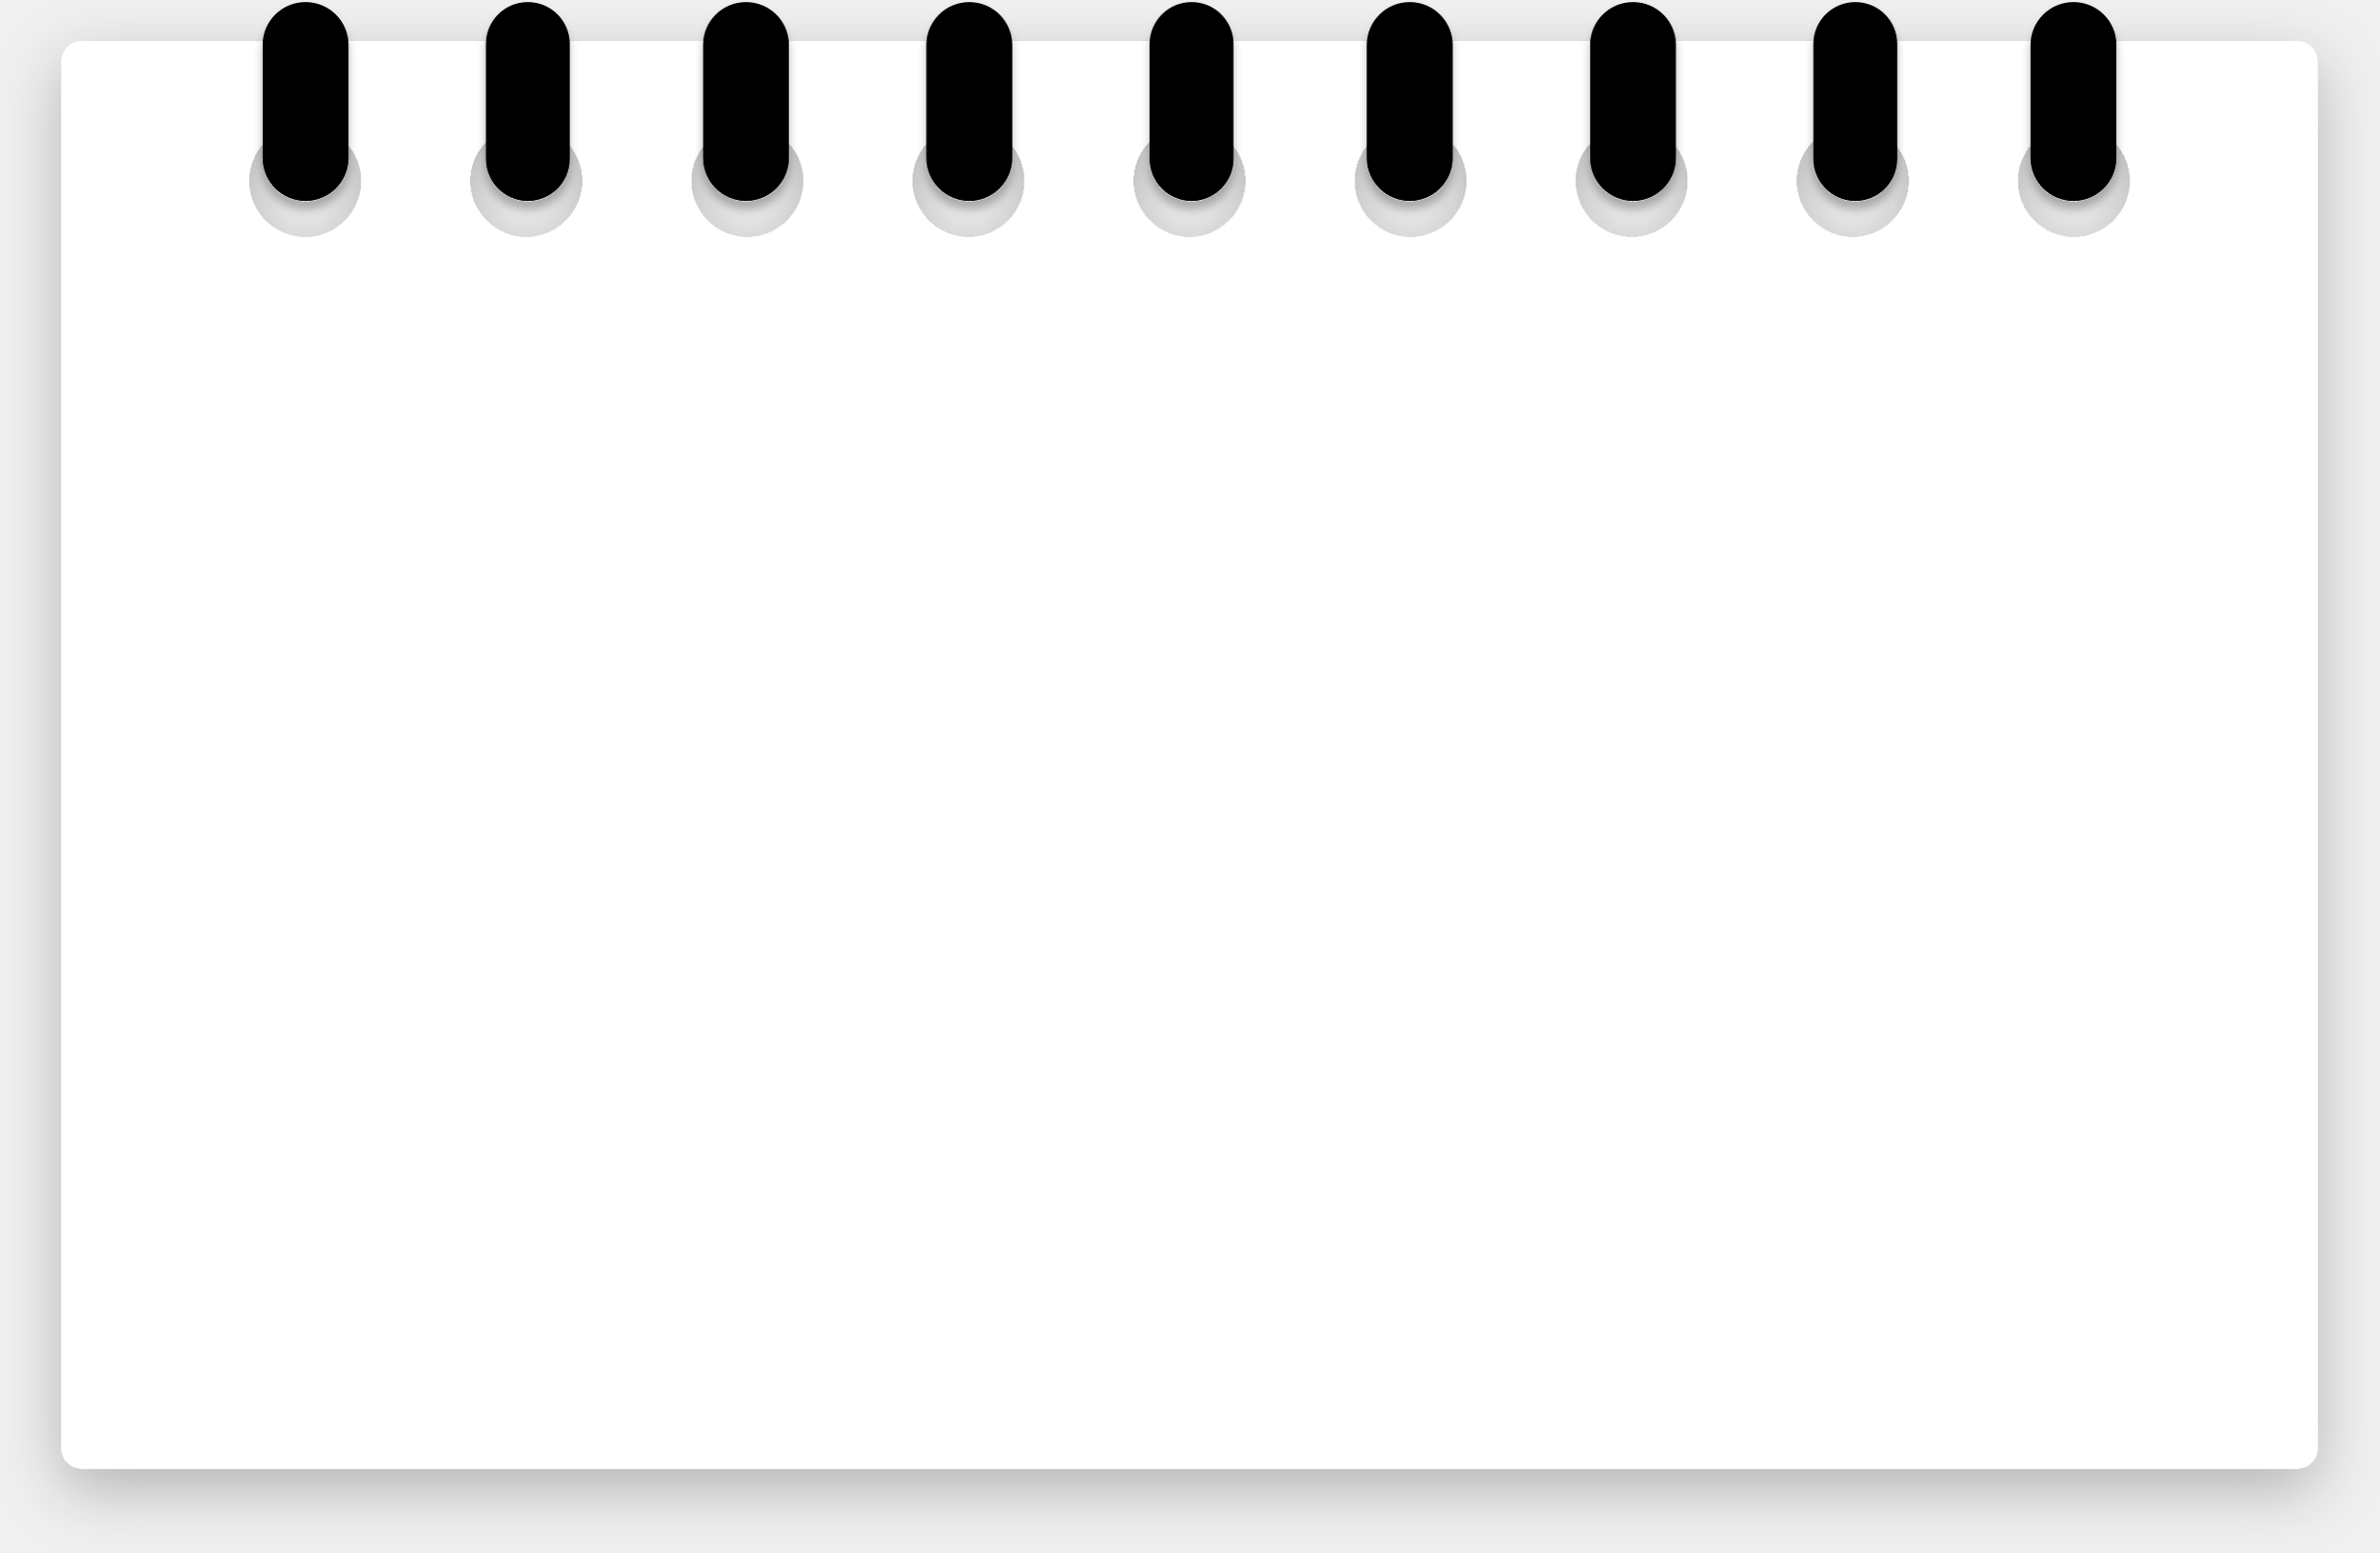
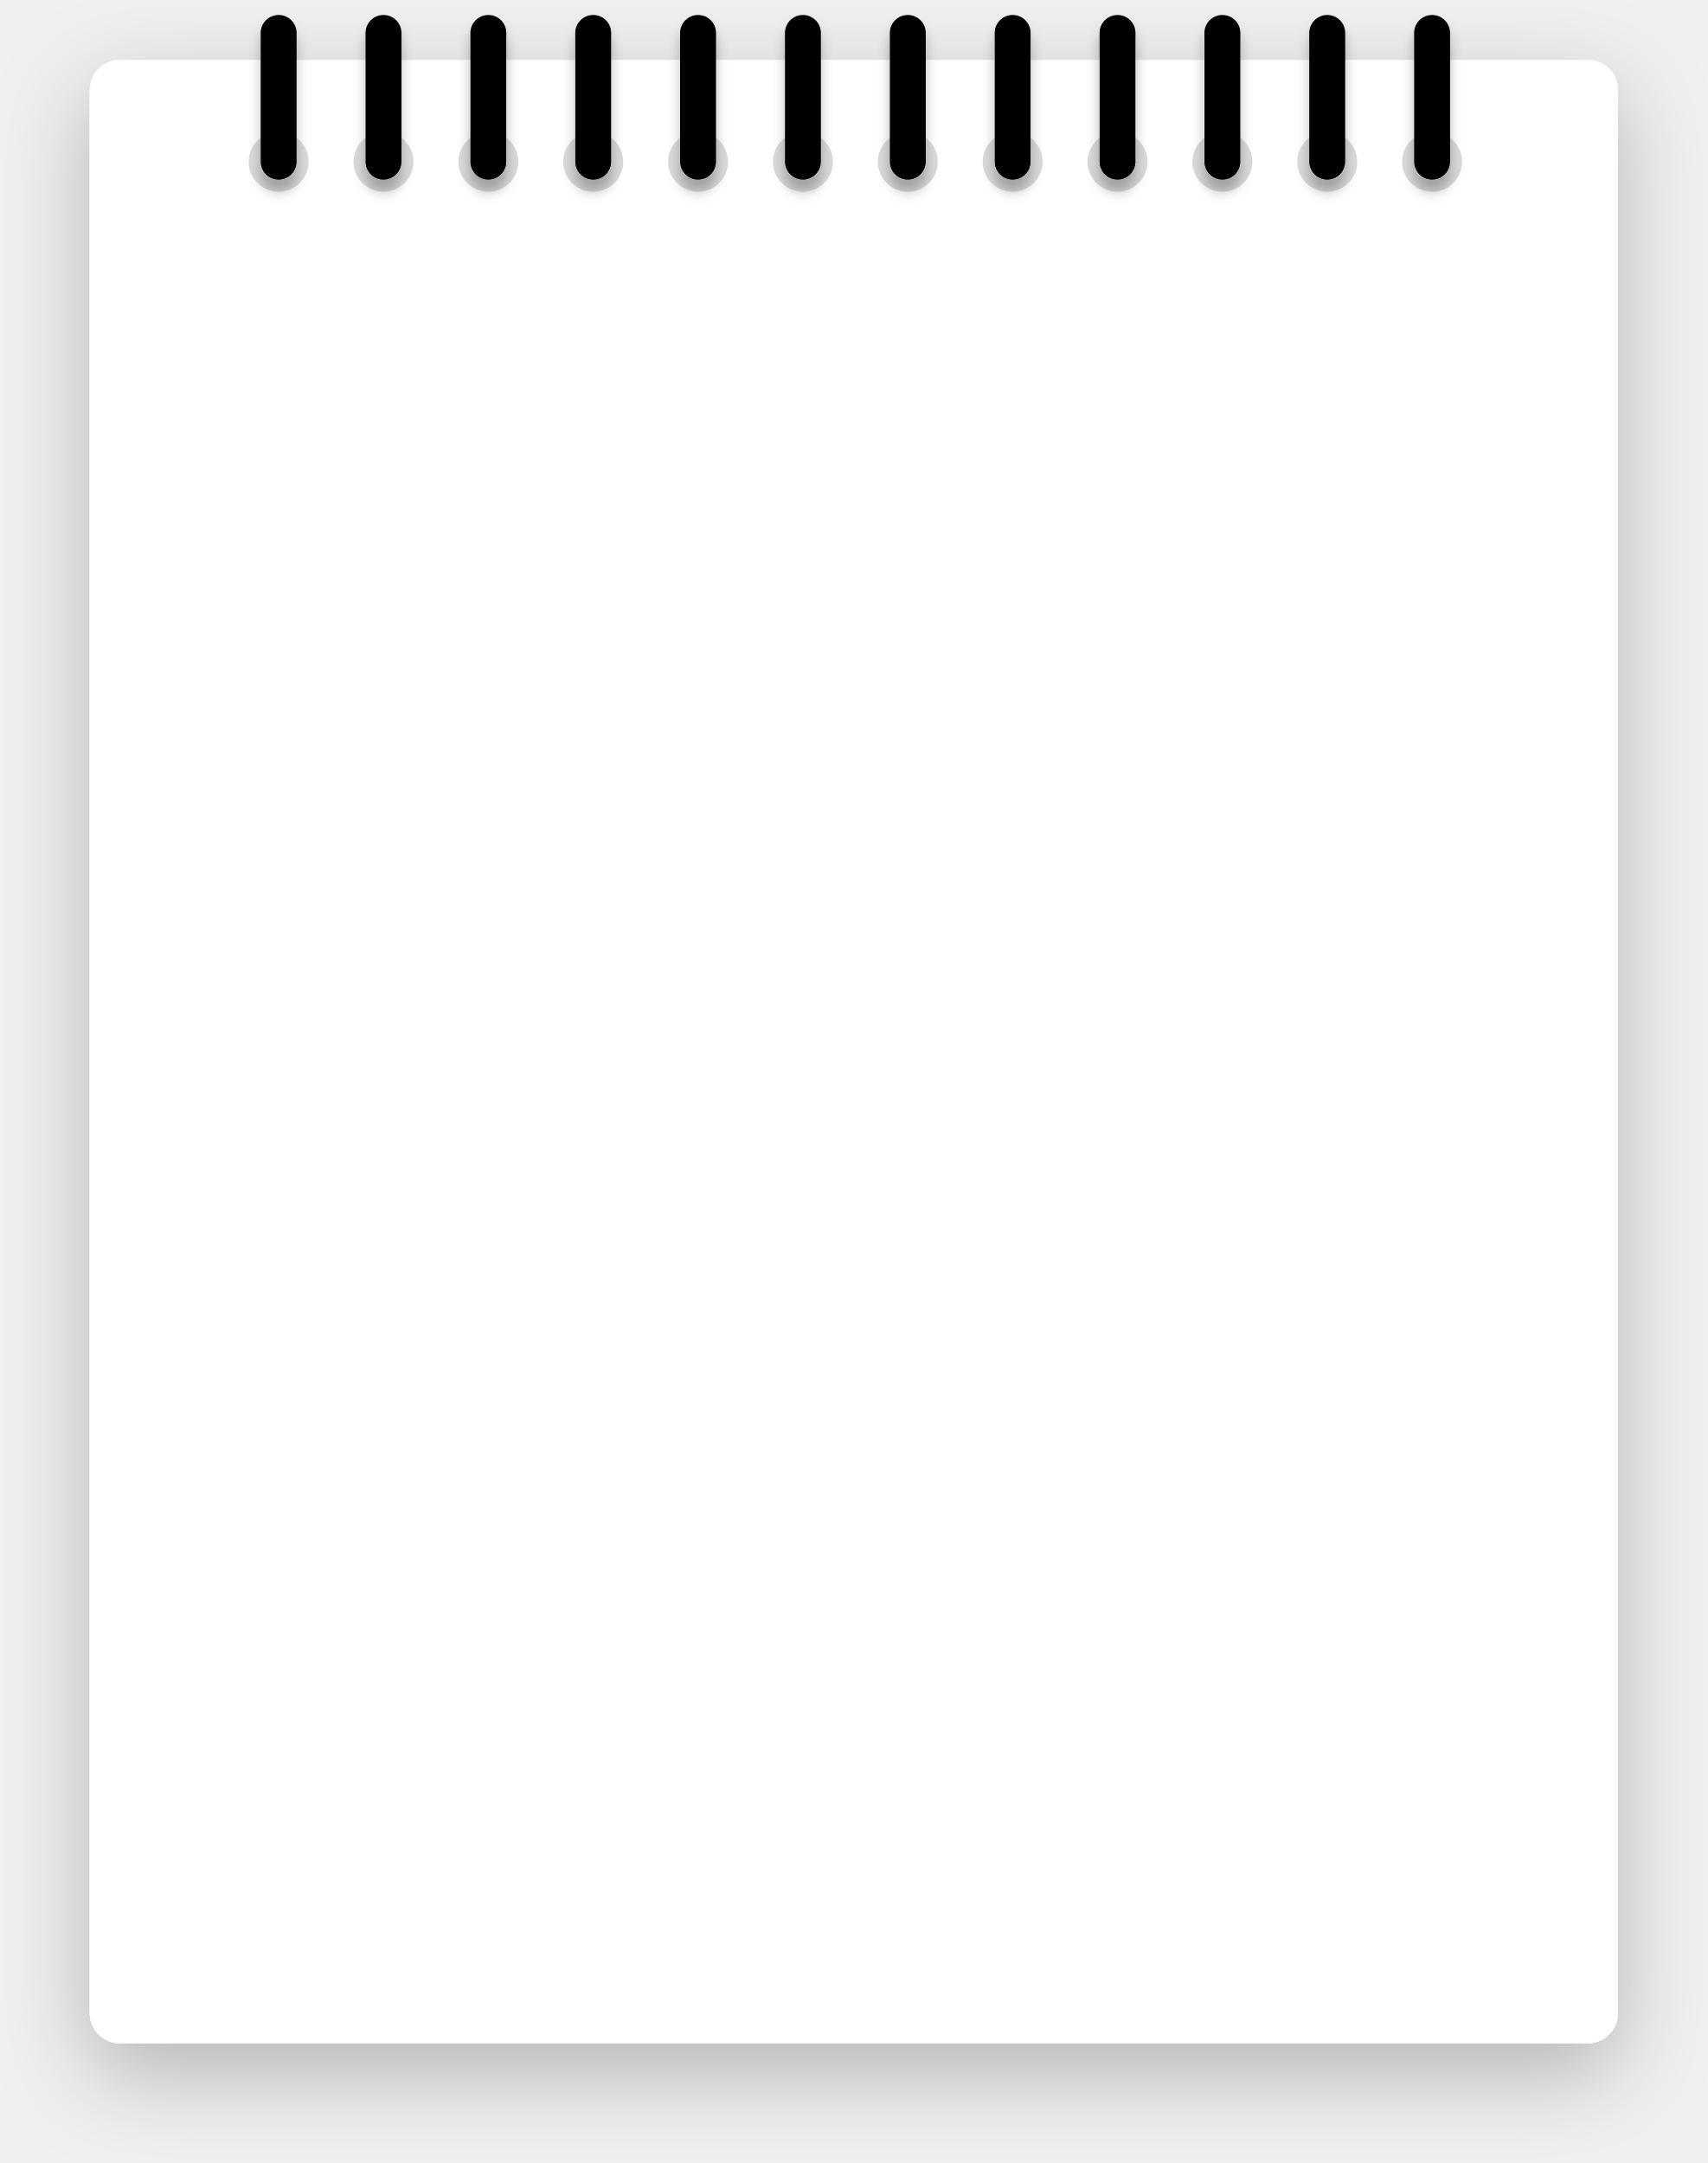
- <svg xmlns="http://www.w3.org/2000/svg" width="1160" height="757" viewBox="0 0 1160 757" fill="none">
-   <g filter="url(#filter0_d_666_1907)">
-     <path fill-rule="evenodd" clip-rule="evenodd" d="M40 20C34.477 20 30 24.477 30 30V706.066C30 711.588 34.477 716.066 40 716.066H1120C1125.52 716.066 1130 711.588 1130 706.066V30C1130 24.477 1125.52 20 1120 20H40ZM148.8 115.7C163.988 115.7 176.3 103.388 176.3 88.2C176.3 73.012 163.988 60.7 148.8 60.7C133.612 60.7 121.3 73.012 121.3 88.2C121.3 103.388 133.612 115.7 148.8 115.7ZM284.1 88.2C284.1 103.388 271.788 115.7 256.6 115.7C241.412 115.7 229.1 103.388 229.1 88.2C229.1 73.012 241.412 60.7 256.6 60.7C271.788 60.7 284.1 73.012 284.1 88.2ZM364.4 115.7C379.588 115.7 391.9 103.388 391.9 88.2C391.9 73.012 379.588 60.7 364.4 60.7C349.212 60.7 336.9 73.012 336.9 88.2C336.9 103.388 349.212 115.7 364.4 115.7ZM499.7 88.2C499.7 103.388 487.388 115.7 472.2 115.7C457.012 115.7 444.7 103.388 444.7 88.2C444.7 73.012 457.012 60.7 472.2 60.7C487.388 60.7 499.7 73.012 499.7 88.2ZM580 115.7C595.188 115.7 607.5 103.388 607.5 88.2C607.5 73.012 595.188 60.7 580 60.7C564.812 60.7 552.5 73.012 552.5 88.2C552.5 103.388 564.812 115.7 580 115.7ZM715.3 88.2C715.3 103.388 702.988 115.7 687.8 115.7C672.612 115.7 660.3 103.388 660.3 88.2C660.3 73.012 672.612 60.7 687.8 60.7C702.988 60.7 715.3 73.012 715.3 88.2ZM795.6 115.7C810.788 115.7 823.1 103.388 823.1 88.2C823.1 73.012 810.788 60.7 795.6 60.7C780.412 60.7 768.1 73.012 768.1 88.2C768.1 103.388 780.412 115.7 795.6 115.7ZM930.9 88.2C930.9 103.388 918.588 115.7 903.4 115.7C888.212 115.7 875.9 103.388 875.9 88.2C875.9 73.012 888.212 60.7 903.4 60.7C918.588 60.7 930.9 73.012 930.9 88.2ZM1011.2 115.7C1026.39 115.7 1038.7 103.388 1038.7 88.2C1038.7 73.012 1026.39 60.7 1011.2 60.7C996.012 60.7 983.7 73.012 983.7 88.2C983.7 103.388 996.012 115.7 1011.2 115.7Z" fill="white" />
+ <svg xmlns="http://www.w3.org/2000/svg" width="570" height="722" viewBox="0 0 570 722" fill="none">
+   <g filter="url(#filter0_d_714_2475)">
+     <rect x="30" y="20" width="510" height="662" rx="10" fill="white" />
  </g>
-   <g filter="url(#filter1_d_666_1907)">
-     <rect x="128" y="1" width="41.954" height="97" rx="20.977" fill="black" />
+   <circle cx="93" cy="54" r="10" fill="#D9D9D9" />
+   <circle cx="128" cy="54" r="10" fill="#D9D9D9" />
+   <circle cx="163" cy="54" r="10" fill="#D9D9D9" />
+   <circle cx="198" cy="54" r="10" fill="#D9D9D9" />
+   <circle cx="233" cy="54" r="10" fill="#D9D9D9" />
+   <circle cx="268" cy="54" r="10" fill="#D9D9D9" />
+   <circle cx="303" cy="54" r="10" fill="#D9D9D9" />
+   <circle cx="338" cy="54" r="10" fill="#D9D9D9" />
+   <circle cx="373" cy="54" r="10" fill="#D9D9D9" />
+   <circle cx="408" cy="54" r="10" fill="#D9D9D9" />
+   <circle cx="443" cy="54" r="10" fill="#D9D9D9" />
+   <circle cx="478" cy="54" r="10" fill="#D9D9D9" />
+   <g filter="url(#filter1_d_714_2475)">
+     <rect x="87" y="5" width="12" height="55" rx="6" fill="black" />
  </g>
-   <g filter="url(#filter2_d_666_1907)">
-     <rect x="236.88" y="1" width="40.955" height="97" rx="20.477" fill="black" />
+   <g filter="url(#filter2_d_714_2475)">
+     <rect x="122" y="5" width="12" height="55" rx="6" fill="black" />
  </g>
-   <g filter="url(#filter3_d_666_1907)">
-     <rect x="342.762" y="1" width="41.954" height="97" rx="20.977" fill="black" />
+   <g filter="url(#filter3_d_714_2475)">
+     <rect x="157" y="5" width="12" height="55" rx="6" fill="black" />
  </g>
-   <g filter="url(#filter4_d_666_1907)">
-     <rect x="775.284" y="1" width="41.954" height="97" rx="20.977" fill="black" />
+   <g filter="url(#filter4_d_714_2475)">
+     <rect x="192" y="5" width="12" height="55" rx="6" fill="black" />
  </g>
-   <g filter="url(#filter5_d_666_1907)">
-     <rect x="884.164" y="1" width="40.955" height="97" rx="20.477" fill="black" />
+   <g filter="url(#filter5_d_714_2475)">
+     <rect x="227" y="5" width="12" height="55" rx="6" fill="black" />
  </g>
-   <g filter="url(#filter6_d_666_1907)">
-     <rect x="990.046" y="1" width="41.954" height="97" rx="20.977" fill="black" />
+   <g filter="url(#filter6_d_714_2475)">
+     <rect x="262" y="5" width="12" height="55" rx="6" fill="black" />
  </g>
-   <g filter="url(#filter7_d_666_1907)">
-     <rect x="451.642" y="1" width="41.954" height="97" rx="20.977" fill="black" />
+   <g filter="url(#filter7_d_714_2475)">
+     <rect x="297" y="5" width="12" height="55" rx="6" fill="black" />
  </g>
-   <g filter="url(#filter8_d_666_1907)">
-     <rect x="560.522" y="1" width="40.955" height="97" rx="20.477" fill="black" />
+   <g filter="url(#filter8_d_714_2475)">
+     <rect x="332" y="5" width="12" height="55" rx="6" fill="black" />
  </g>
-   <g filter="url(#filter9_d_666_1907)">
-     <rect x="666.404" y="1" width="41.954" height="97" rx="20.977" fill="black" />
+   <g filter="url(#filter9_d_714_2475)">
+     <rect x="367" y="5" width="12" height="55" rx="6" fill="black" />
+   </g>
+   <g filter="url(#filter10_d_714_2475)">
+     <rect x="402" y="5" width="12" height="55" rx="6" fill="black" />
+   </g>
+   <g filter="url(#filter11_d_714_2475)">
+     <rect x="437" y="5" width="12" height="55" rx="6" fill="black" />
+   </g>
+   <g filter="url(#filter12_d_714_2475)">
+     <rect x="472" y="5" width="12" height="55" rx="6" fill="black" />
  </g>
  <defs>
-     <filter id="filter0_d_666_1907" x="0" y="0" width="1160" height="756.065" filterUnits="userSpaceOnUse" color-interpolation-filters="sRGB">
+     <filter id="filter0_d_714_2475" x="0" y="0" width="570" height="722" filterUnits="userSpaceOnUse" color-interpolation-filters="sRGB">
      <feFlood flood-opacity="0" result="BackgroundImageFix" />
      <feColorMatrix in="SourceAlpha" type="matrix" values="0 0 0 0 0 0 0 0 0 0 0 0 0 0 0 0 0 0 127 0" result="hardAlpha" />
      <feOffset dy="10" />
      <feGaussianBlur stdDeviation="15" />
      <feComposite in2="hardAlpha" operator="out" />
      <feColorMatrix type="matrix" values="0 0 0 0 0 0 0 0 0 0 0 0 0 0 0 0 0 0 0.25 0" />
-       <feBlend mode="normal" in2="BackgroundImageFix" result="effect1_dropShadow_666_1907" />
-       <feBlend mode="normal" in="SourceGraphic" in2="effect1_dropShadow_666_1907" result="shape" />
+       <feBlend mode="normal" in2="BackgroundImageFix" result="effect1_dropShadow_714_2475" />
+       <feBlend mode="normal" in="SourceGraphic" in2="effect1_dropShadow_714_2475" result="shape" />
    </filter>
-     <filter id="filter1_d_666_1907" x="124" y="1" width="49.954" height="105" filterUnits="userSpaceOnUse" color-interpolation-filters="sRGB">
+     <filter id="filter1_d_714_2475" x="83" y="5" width="20" height="63" filterUnits="userSpaceOnUse" color-interpolation-filters="sRGB">
      <feFlood flood-opacity="0" result="BackgroundImageFix" />
      <feColorMatrix in="SourceAlpha" type="matrix" values="0 0 0 0 0 0 0 0 0 0 0 0 0 0 0 0 0 0 127 0" result="hardAlpha" />
      <feOffset dy="4" />
      <feGaussianBlur stdDeviation="2" />
      <feComposite in2="hardAlpha" operator="out" />
      <feColorMatrix type="matrix" values="0 0 0 0 0 0 0 0 0 0 0 0 0 0 0 0 0 0 0.25 0" />
-       <feBlend mode="normal" in2="BackgroundImageFix" result="effect1_dropShadow_666_1907" />
-       <feBlend mode="normal" in="SourceGraphic" in2="effect1_dropShadow_666_1907" result="shape" />
+       <feBlend mode="normal" in2="BackgroundImageFix" result="effect1_dropShadow_714_2475" />
+       <feBlend mode="normal" in="SourceGraphic" in2="effect1_dropShadow_714_2475" result="shape" />
    </filter>
-     <filter id="filter2_d_666_1907" x="232.88" y="1" width="48.955" height="105" filterUnits="userSpaceOnUse" color-interpolation-filters="sRGB">
+     <filter id="filter2_d_714_2475" x="118" y="5" width="20" height="63" filterUnits="userSpaceOnUse" color-interpolation-filters="sRGB">
      <feFlood flood-opacity="0" result="BackgroundImageFix" />
      <feColorMatrix in="SourceAlpha" type="matrix" values="0 0 0 0 0 0 0 0 0 0 0 0 0 0 0 0 0 0 127 0" result="hardAlpha" />
      <feOffset dy="4" />
      <feGaussianBlur stdDeviation="2" />
      <feComposite in2="hardAlpha" operator="out" />
      <feColorMatrix type="matrix" values="0 0 0 0 0 0 0 0 0 0 0 0 0 0 0 0 0 0 0.25 0" />
-       <feBlend mode="normal" in2="BackgroundImageFix" result="effect1_dropShadow_666_1907" />
-       <feBlend mode="normal" in="SourceGraphic" in2="effect1_dropShadow_666_1907" result="shape" />
+       <feBlend mode="normal" in2="BackgroundImageFix" result="effect1_dropShadow_714_2475" />
+       <feBlend mode="normal" in="SourceGraphic" in2="effect1_dropShadow_714_2475" result="shape" />
    </filter>
-     <filter id="filter3_d_666_1907" x="338.762" y="1" width="49.954" height="105" filterUnits="userSpaceOnUse" color-interpolation-filters="sRGB">
+     <filter id="filter3_d_714_2475" x="153" y="5" width="20" height="63" filterUnits="userSpaceOnUse" color-interpolation-filters="sRGB">
      <feFlood flood-opacity="0" result="BackgroundImageFix" />
      <feColorMatrix in="SourceAlpha" type="matrix" values="0 0 0 0 0 0 0 0 0 0 0 0 0 0 0 0 0 0 127 0" result="hardAlpha" />
      <feOffset dy="4" />
      <feGaussianBlur stdDeviation="2" />
      <feComposite in2="hardAlpha" operator="out" />
      <feColorMatrix type="matrix" values="0 0 0 0 0 0 0 0 0 0 0 0 0 0 0 0 0 0 0.25 0" />
-       <feBlend mode="normal" in2="BackgroundImageFix" result="effect1_dropShadow_666_1907" />
-       <feBlend mode="normal" in="SourceGraphic" in2="effect1_dropShadow_666_1907" result="shape" />
+       <feBlend mode="normal" in2="BackgroundImageFix" result="effect1_dropShadow_714_2475" />
+       <feBlend mode="normal" in="SourceGraphic" in2="effect1_dropShadow_714_2475" result="shape" />
    </filter>
-     <filter id="filter4_d_666_1907" x="771.284" y="1" width="49.954" height="105" filterUnits="userSpaceOnUse" color-interpolation-filters="sRGB">
+     <filter id="filter4_d_714_2475" x="188" y="5" width="20" height="63" filterUnits="userSpaceOnUse" color-interpolation-filters="sRGB">
      <feFlood flood-opacity="0" result="BackgroundImageFix" />
      <feColorMatrix in="SourceAlpha" type="matrix" values="0 0 0 0 0 0 0 0 0 0 0 0 0 0 0 0 0 0 127 0" result="hardAlpha" />
      <feOffset dy="4" />
      <feGaussianBlur stdDeviation="2" />
      <feComposite in2="hardAlpha" operator="out" />
      <feColorMatrix type="matrix" values="0 0 0 0 0 0 0 0 0 0 0 0 0 0 0 0 0 0 0.25 0" />
-       <feBlend mode="normal" in2="BackgroundImageFix" result="effect1_dropShadow_666_1907" />
-       <feBlend mode="normal" in="SourceGraphic" in2="effect1_dropShadow_666_1907" result="shape" />
+       <feBlend mode="normal" in2="BackgroundImageFix" result="effect1_dropShadow_714_2475" />
+       <feBlend mode="normal" in="SourceGraphic" in2="effect1_dropShadow_714_2475" result="shape" />
    </filter>
-     <filter id="filter5_d_666_1907" x="880.164" y="1" width="48.955" height="105" filterUnits="userSpaceOnUse" color-interpolation-filters="sRGB">
+     <filter id="filter5_d_714_2475" x="223" y="5" width="20" height="63" filterUnits="userSpaceOnUse" color-interpolation-filters="sRGB">
      <feFlood flood-opacity="0" result="BackgroundImageFix" />
      <feColorMatrix in="SourceAlpha" type="matrix" values="0 0 0 0 0 0 0 0 0 0 0 0 0 0 0 0 0 0 127 0" result="hardAlpha" />
      <feOffset dy="4" />
      <feGaussianBlur stdDeviation="2" />
      <feComposite in2="hardAlpha" operator="out" />
      <feColorMatrix type="matrix" values="0 0 0 0 0 0 0 0 0 0 0 0 0 0 0 0 0 0 0.25 0" />
-       <feBlend mode="normal" in2="BackgroundImageFix" result="effect1_dropShadow_666_1907" />
-       <feBlend mode="normal" in="SourceGraphic" in2="effect1_dropShadow_666_1907" result="shape" />
+       <feBlend mode="normal" in2="BackgroundImageFix" result="effect1_dropShadow_714_2475" />
+       <feBlend mode="normal" in="SourceGraphic" in2="effect1_dropShadow_714_2475" result="shape" />
    </filter>
-     <filter id="filter6_d_666_1907" x="986.046" y="1" width="49.954" height="105" filterUnits="userSpaceOnUse" color-interpolation-filters="sRGB">
+     <filter id="filter6_d_714_2475" x="258" y="5" width="20" height="63" filterUnits="userSpaceOnUse" color-interpolation-filters="sRGB">
      <feFlood flood-opacity="0" result="BackgroundImageFix" />
      <feColorMatrix in="SourceAlpha" type="matrix" values="0 0 0 0 0 0 0 0 0 0 0 0 0 0 0 0 0 0 127 0" result="hardAlpha" />
      <feOffset dy="4" />
      <feGaussianBlur stdDeviation="2" />
      <feComposite in2="hardAlpha" operator="out" />
      <feColorMatrix type="matrix" values="0 0 0 0 0 0 0 0 0 0 0 0 0 0 0 0 0 0 0.25 0" />
-       <feBlend mode="normal" in2="BackgroundImageFix" result="effect1_dropShadow_666_1907" />
-       <feBlend mode="normal" in="SourceGraphic" in2="effect1_dropShadow_666_1907" result="shape" />
+       <feBlend mode="normal" in2="BackgroundImageFix" result="effect1_dropShadow_714_2475" />
+       <feBlend mode="normal" in="SourceGraphic" in2="effect1_dropShadow_714_2475" result="shape" />
    </filter>
-     <filter id="filter7_d_666_1907" x="447.642" y="1" width="49.954" height="105" filterUnits="userSpaceOnUse" color-interpolation-filters="sRGB">
+     <filter id="filter7_d_714_2475" x="293" y="5" width="20" height="63" filterUnits="userSpaceOnUse" color-interpolation-filters="sRGB">
      <feFlood flood-opacity="0" result="BackgroundImageFix" />
      <feColorMatrix in="SourceAlpha" type="matrix" values="0 0 0 0 0 0 0 0 0 0 0 0 0 0 0 0 0 0 127 0" result="hardAlpha" />
      <feOffset dy="4" />
      <feGaussianBlur stdDeviation="2" />
      <feComposite in2="hardAlpha" operator="out" />
      <feColorMatrix type="matrix" values="0 0 0 0 0 0 0 0 0 0 0 0 0 0 0 0 0 0 0.25 0" />
-       <feBlend mode="normal" in2="BackgroundImageFix" result="effect1_dropShadow_666_1907" />
-       <feBlend mode="normal" in="SourceGraphic" in2="effect1_dropShadow_666_1907" result="shape" />
+       <feBlend mode="normal" in2="BackgroundImageFix" result="effect1_dropShadow_714_2475" />
+       <feBlend mode="normal" in="SourceGraphic" in2="effect1_dropShadow_714_2475" result="shape" />
    </filter>
-     <filter id="filter8_d_666_1907" x="556.522" y="1" width="48.955" height="105" filterUnits="userSpaceOnUse" color-interpolation-filters="sRGB">
+     <filter id="filter8_d_714_2475" x="328" y="5" width="20" height="63" filterUnits="userSpaceOnUse" color-interpolation-filters="sRGB">
      <feFlood flood-opacity="0" result="BackgroundImageFix" />
      <feColorMatrix in="SourceAlpha" type="matrix" values="0 0 0 0 0 0 0 0 0 0 0 0 0 0 0 0 0 0 127 0" result="hardAlpha" />
      <feOffset dy="4" />
      <feGaussianBlur stdDeviation="2" />
      <feComposite in2="hardAlpha" operator="out" />
      <feColorMatrix type="matrix" values="0 0 0 0 0 0 0 0 0 0 0 0 0 0 0 0 0 0 0.25 0" />
-       <feBlend mode="normal" in2="BackgroundImageFix" result="effect1_dropShadow_666_1907" />
-       <feBlend mode="normal" in="SourceGraphic" in2="effect1_dropShadow_666_1907" result="shape" />
+       <feBlend mode="normal" in2="BackgroundImageFix" result="effect1_dropShadow_714_2475" />
+       <feBlend mode="normal" in="SourceGraphic" in2="effect1_dropShadow_714_2475" result="shape" />
    </filter>
-     <filter id="filter9_d_666_1907" x="662.404" y="1" width="49.954" height="105" filterUnits="userSpaceOnUse" color-interpolation-filters="sRGB">
+     <filter id="filter9_d_714_2475" x="363" y="5" width="20" height="63" filterUnits="userSpaceOnUse" color-interpolation-filters="sRGB">
      <feFlood flood-opacity="0" result="BackgroundImageFix" />
      <feColorMatrix in="SourceAlpha" type="matrix" values="0 0 0 0 0 0 0 0 0 0 0 0 0 0 0 0 0 0 127 0" result="hardAlpha" />
      <feOffset dy="4" />
      <feGaussianBlur stdDeviation="2" />
      <feComposite in2="hardAlpha" operator="out" />
      <feColorMatrix type="matrix" values="0 0 0 0 0 0 0 0 0 0 0 0 0 0 0 0 0 0 0.25 0" />
-       <feBlend mode="normal" in2="BackgroundImageFix" result="effect1_dropShadow_666_1907" />
-       <feBlend mode="normal" in="SourceGraphic" in2="effect1_dropShadow_666_1907" result="shape" />
+       <feBlend mode="normal" in2="BackgroundImageFix" result="effect1_dropShadow_714_2475" />
+       <feBlend mode="normal" in="SourceGraphic" in2="effect1_dropShadow_714_2475" result="shape" />
+     </filter>
+     <filter id="filter10_d_714_2475" x="398" y="5" width="20" height="63" filterUnits="userSpaceOnUse" color-interpolation-filters="sRGB">
+       <feFlood flood-opacity="0" result="BackgroundImageFix" />
+       <feColorMatrix in="SourceAlpha" type="matrix" values="0 0 0 0 0 0 0 0 0 0 0 0 0 0 0 0 0 0 127 0" result="hardAlpha" />
+       <feOffset dy="4" />
+       <feGaussianBlur stdDeviation="2" />
+       <feComposite in2="hardAlpha" operator="out" />
+       <feColorMatrix type="matrix" values="0 0 0 0 0 0 0 0 0 0 0 0 0 0 0 0 0 0 0.25 0" />
+       <feBlend mode="normal" in2="BackgroundImageFix" result="effect1_dropShadow_714_2475" />
+       <feBlend mode="normal" in="SourceGraphic" in2="effect1_dropShadow_714_2475" result="shape" />
+     </filter>
+     <filter id="filter11_d_714_2475" x="433" y="5" width="20" height="63" filterUnits="userSpaceOnUse" color-interpolation-filters="sRGB">
+       <feFlood flood-opacity="0" result="BackgroundImageFix" />
+       <feColorMatrix in="SourceAlpha" type="matrix" values="0 0 0 0 0 0 0 0 0 0 0 0 0 0 0 0 0 0 127 0" result="hardAlpha" />
+       <feOffset dy="4" />
+       <feGaussianBlur stdDeviation="2" />
+       <feComposite in2="hardAlpha" operator="out" />
+       <feColorMatrix type="matrix" values="0 0 0 0 0 0 0 0 0 0 0 0 0 0 0 0 0 0 0.25 0" />
+       <feBlend mode="normal" in2="BackgroundImageFix" result="effect1_dropShadow_714_2475" />
+       <feBlend mode="normal" in="SourceGraphic" in2="effect1_dropShadow_714_2475" result="shape" />
+     </filter>
+     <filter id="filter12_d_714_2475" x="468" y="5" width="20" height="63" filterUnits="userSpaceOnUse" color-interpolation-filters="sRGB">
+       <feFlood flood-opacity="0" result="BackgroundImageFix" />
+       <feColorMatrix in="SourceAlpha" type="matrix" values="0 0 0 0 0 0 0 0 0 0 0 0 0 0 0 0 0 0 127 0" result="hardAlpha" />
+       <feOffset dy="4" />
+       <feGaussianBlur stdDeviation="2" />
+       <feComposite in2="hardAlpha" operator="out" />
+       <feColorMatrix type="matrix" values="0 0 0 0 0 0 0 0 0 0 0 0 0 0 0 0 0 0 0.25 0" />
+       <feBlend mode="normal" in2="BackgroundImageFix" result="effect1_dropShadow_714_2475" />
+       <feBlend mode="normal" in="SourceGraphic" in2="effect1_dropShadow_714_2475" result="shape" />
    </filter>
  </defs>
</svg>
